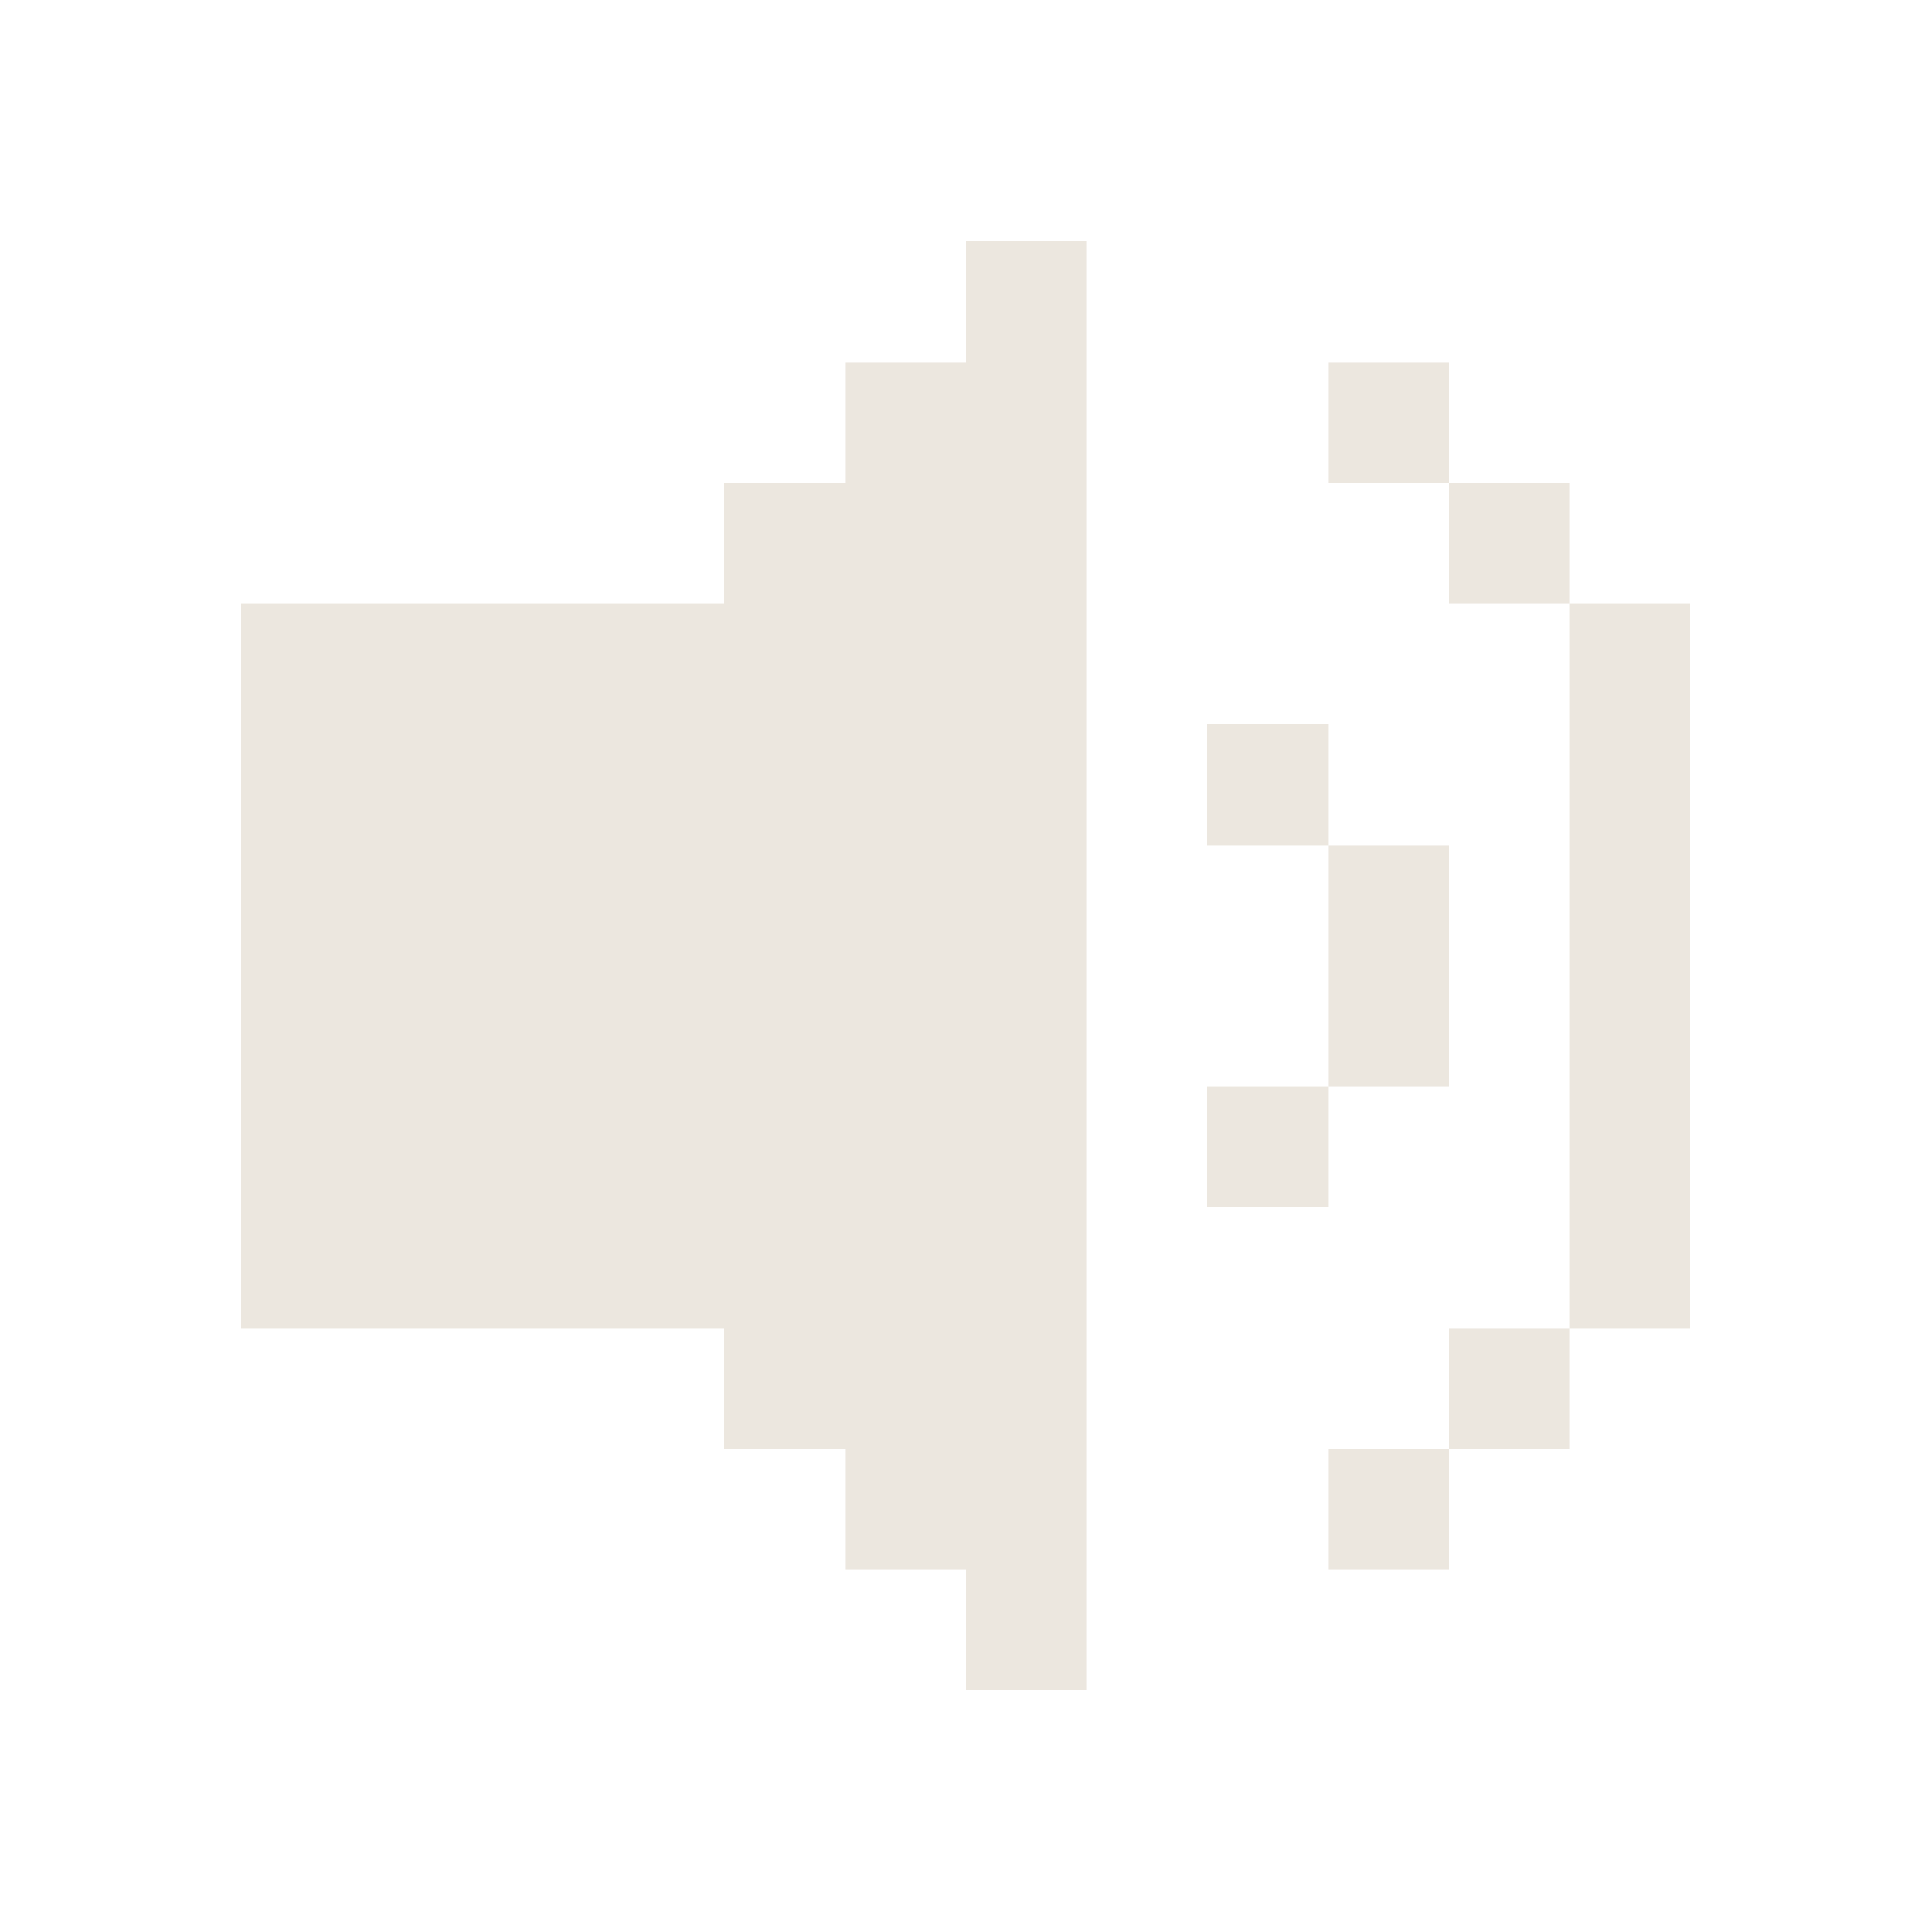
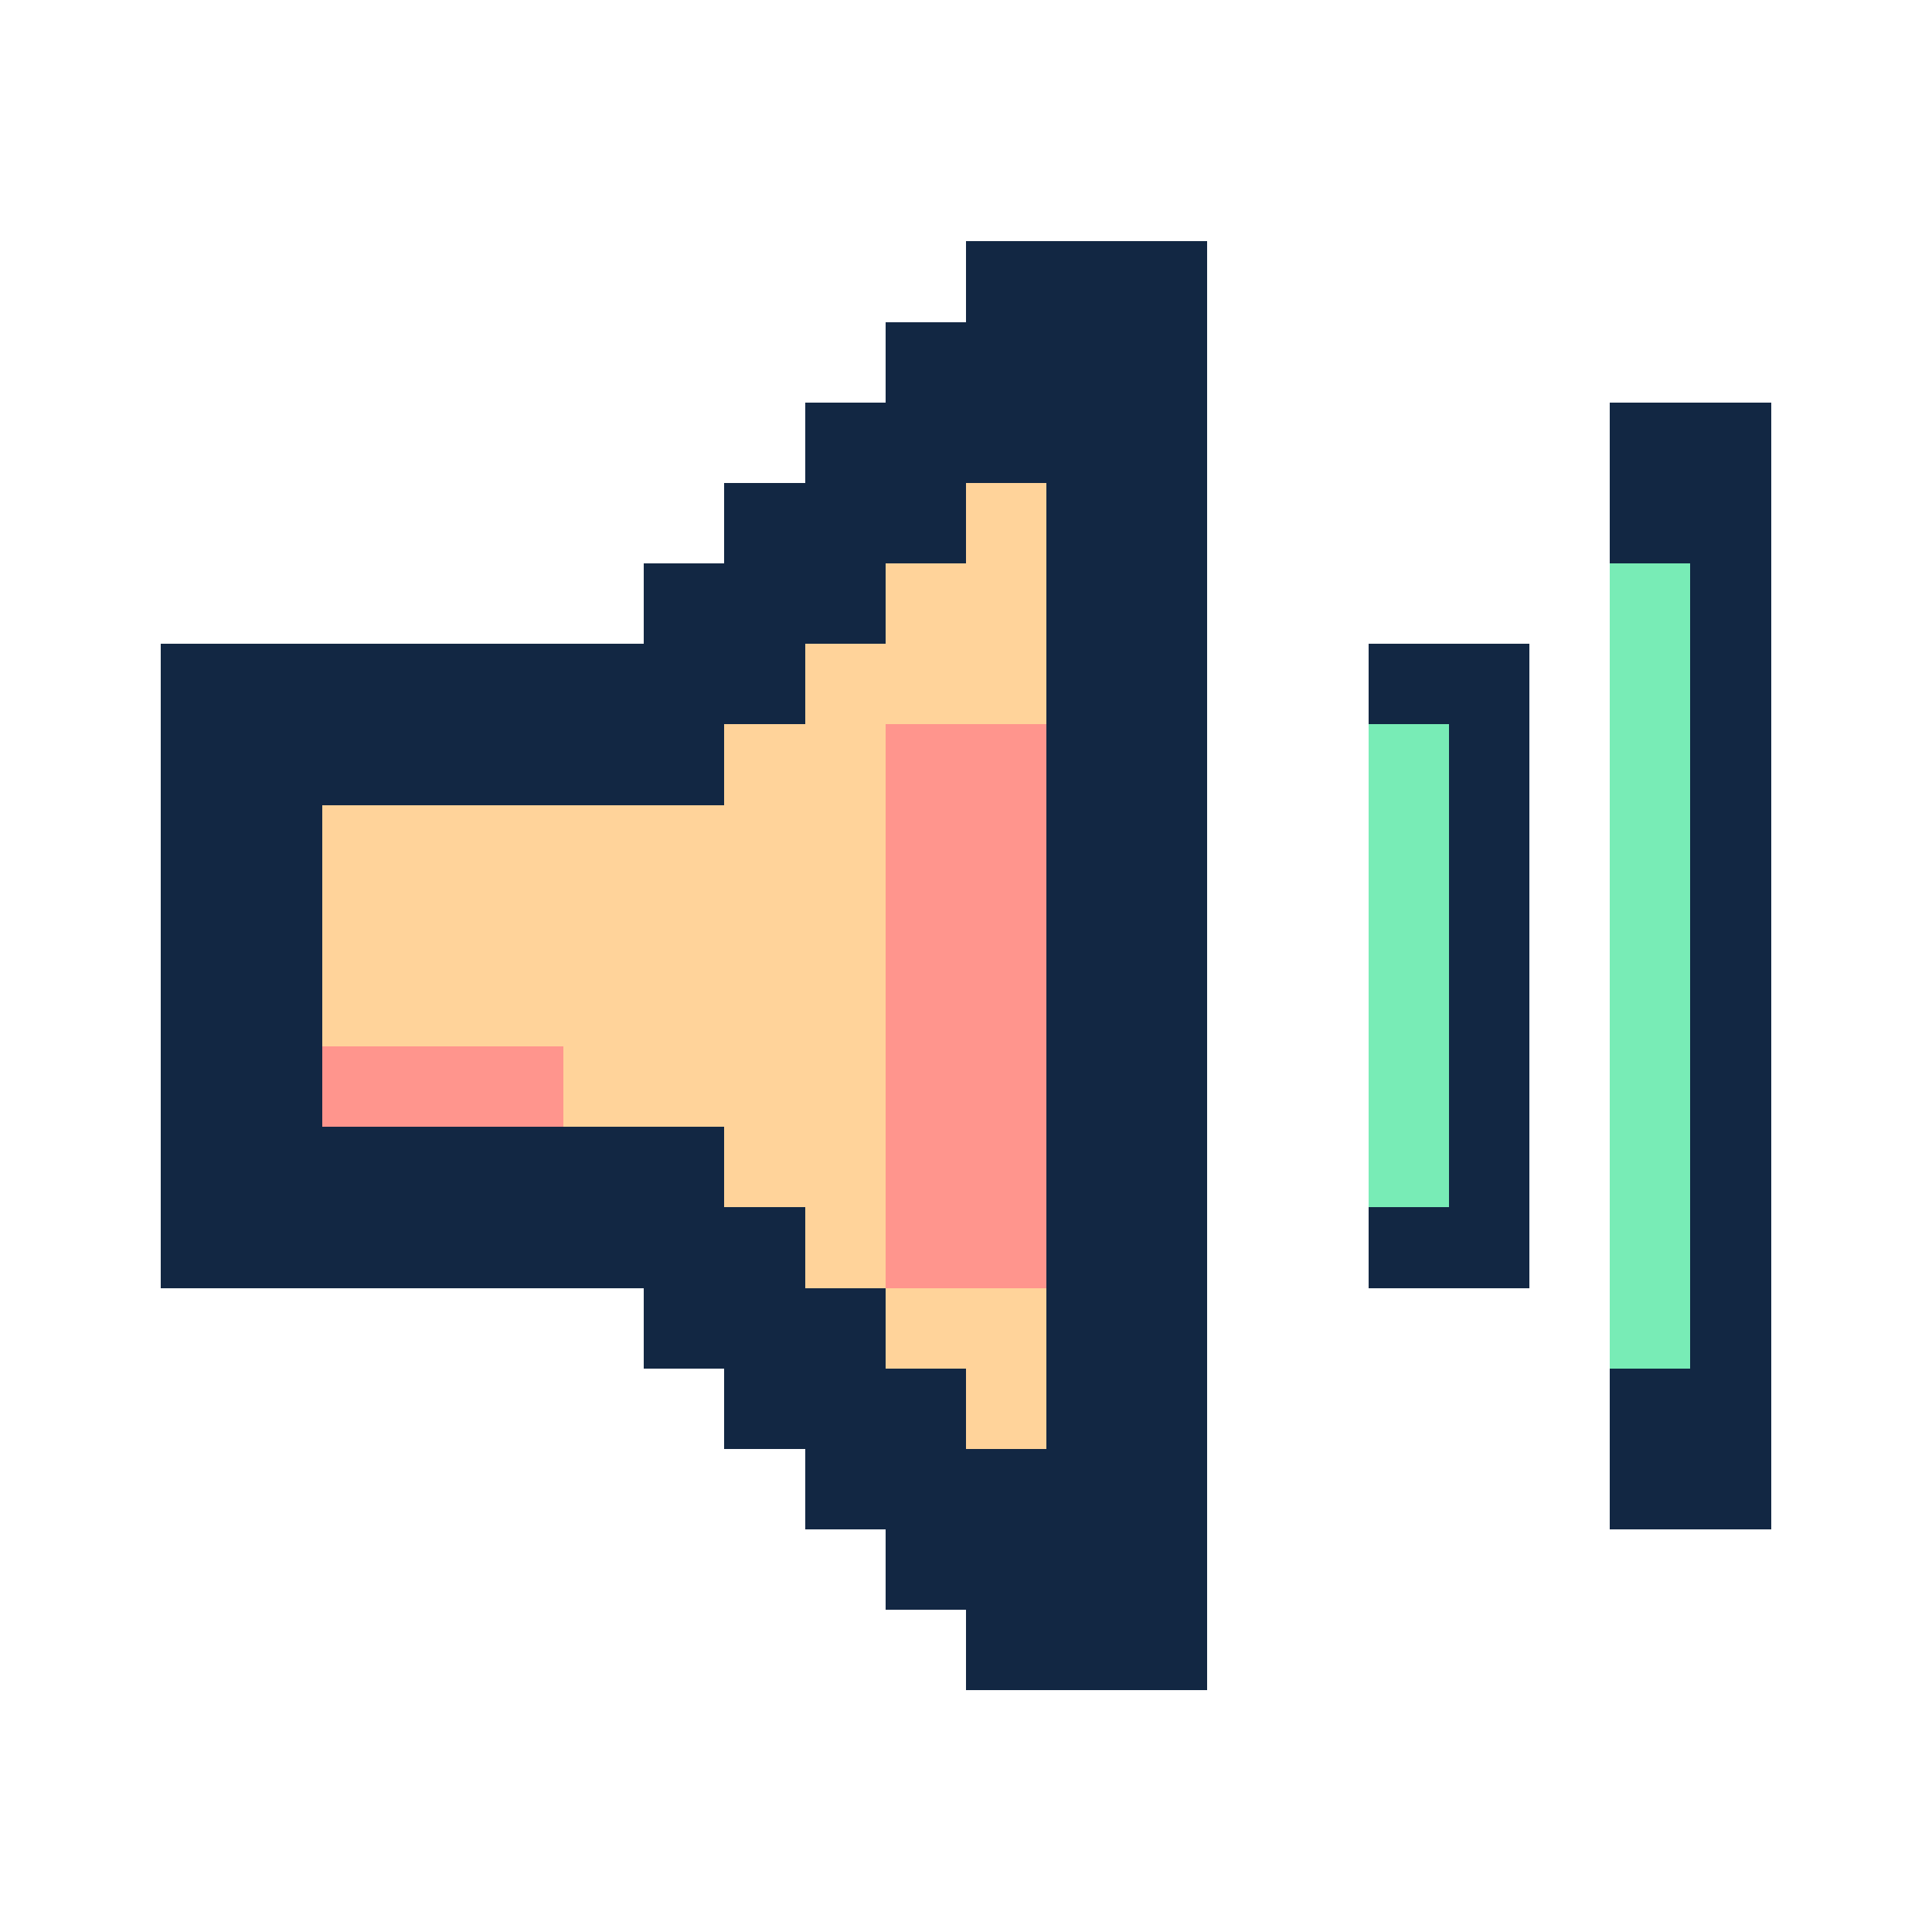
- <svg xmlns="http://www.w3.org/2000/svg" viewBox="0 0 16 16" shape-rendering="crispEdges">
-   <path fill="#ece7df" d="M8 2h1v1h-1zM7 3h1v1h-1zM8 3h1v1h-1zM11 3h1v1h-1zM6 4h1v1h-1zM7 4h1v1h-1zM8 4h1v1h-1zM12 4h1v1h-1zM2 5h1v1h-1zM3 5h1v1h-1zM4 5h1v1h-1zM5 5h1v1h-1zM6 5h1v1h-1zM7 5h1v1h-1zM8 5h1v1h-1zM13 5h1v1h-1zM2 6h1v1h-1zM3 6h1v1h-1zM4 6h1v1h-1zM5 6h1v1h-1zM6 6h1v1h-1zM7 6h1v1h-1zM8 6h1v1h-1zM10 6h1v1h-1zM13 6h1v1h-1zM2 7h1v1h-1zM3 7h1v1h-1zM4 7h1v1h-1zM5 7h1v1h-1zM6 7h1v1h-1zM7 7h1v1h-1zM8 7h1v1h-1zM11 7h1v1h-1zM13 7h1v1h-1zM2 8h1v1h-1zM3 8h1v1h-1zM4 8h1v1h-1zM5 8h1v1h-1zM6 8h1v1h-1zM7 8h1v1h-1zM8 8h1v1h-1zM11 8h1v1h-1zM13 8h1v1h-1zM2 9h1v1h-1zM3 9h1v1h-1zM4 9h1v1h-1zM5 9h1v1h-1zM6 9h1v1h-1zM7 9h1v1h-1zM8 9h1v1h-1zM10 9h1v1h-1zM13 9h1v1h-1zM2 10h1v1h-1zM3 10h1v1h-1zM4 10h1v1h-1zM5 10h1v1h-1zM6 10h1v1h-1zM7 10h1v1h-1zM8 10h1v1h-1zM13 10h1v1h-1zM6 11h1v1h-1zM7 11h1v1h-1zM8 11h1v1h-1zM12 11h1v1h-1zM7 12h1v1h-1zM8 12h1v1h-1zM11 12h1v1h-1zM8 13h1v1h-1z" />
+ <svg xmlns="http://www.w3.org/2000/svg" viewBox="0 0 24 24" width="24" height="24" shape-rendering="crispEdges" role="img" aria-label="volume">
+   <path fill="#122743" d="M12 3h3v1H12zM11 4h4v1H11zM10 5h5v1H10zM20 5h2v1H20zM9 6h3v1H9zM13 6h2v1H13zM20 6h2v1H20zM8 7h3v1H8zM13 7h2v1H13zM21 7h1v1H21zM2 8h8v1H2zM13 8h2v1H13zM17 8h2v1H17zM21 8h1v1H21zM2 9h7v1H2zM13 9h2v1H13zM18 9h1v1H18zM21 9h1v1H21zM2 10h2v1H2zM13 10h2v1H13zM18 10h1v1H18zM21 10h1v1H21zM2 11h2v1H2zM13 11h2v1H13zM18 11h1v1H18zM21 11h1v1H21zM2 12h2v1H2zM13 12h2v1H13zM18 12h1v1H18zM21 12h1v1H21zM2 13h2v1H2zM13 13h2v1H13zM18 13h1v1H18zM21 13h1v1H21zM2 14h7v1H2zM13 14h2v1H13zM18 14h1v1H18zM21 14h1v1H21zM2 15h8v1H2zM13 15h2v1H13zM17 15h2v1H17zM21 15h1v1H21zM8 16h3v1H8zM13 16h2v1H13zM21 16h1v1H21zM9 17h3v1H9zM13 17h2v1H13zM20 17h2v1H20zM10 18h5v1H10zM20 18h2v1H20zM11 19h4v1H11zM12 20h3v1H12z" />
+   <path fill="#ffd39a" d="M12 6h1v1H12zM11 7h2v1H11zM10 8h3v1H10zM9 9h2v1H9zM4 10h7v1H4zM4 11h7v1H4zM4 12h7v1H4zM7 13h4v1H7zM9 14h2v1H9zM10 15h1v1H10zM11 16h2v1H11zM12 17h1v1H12z" />
+   <path fill="#78ecb6" d="M20 7h1v1H20zM20 8h1v1H20zM17 9h1v1H17zM20 9h1v1H20zM17 10h1v1H17zM20 10h1v1H20zM17 11h1v1H17zM20 11h1v1H20zM17 12h1v1H17zM20 12h1v1H20zM17 13h1v1H17zM20 13h1v1H20zM17 14h1v1H17zM20 14h1v1H20zM20 15h1v1H20zM20 16h1v1H20z" />
+   <path fill="#ff958d" d="M11 9h2v1H11zM11 10h2v1H11zM11 11h2v1H11zM11 12h2v1H11zM4 13h3v1H4zM11 13h2v1H11zM11 14h2v1H11zM11 15h2v1H11z" />
</svg>
